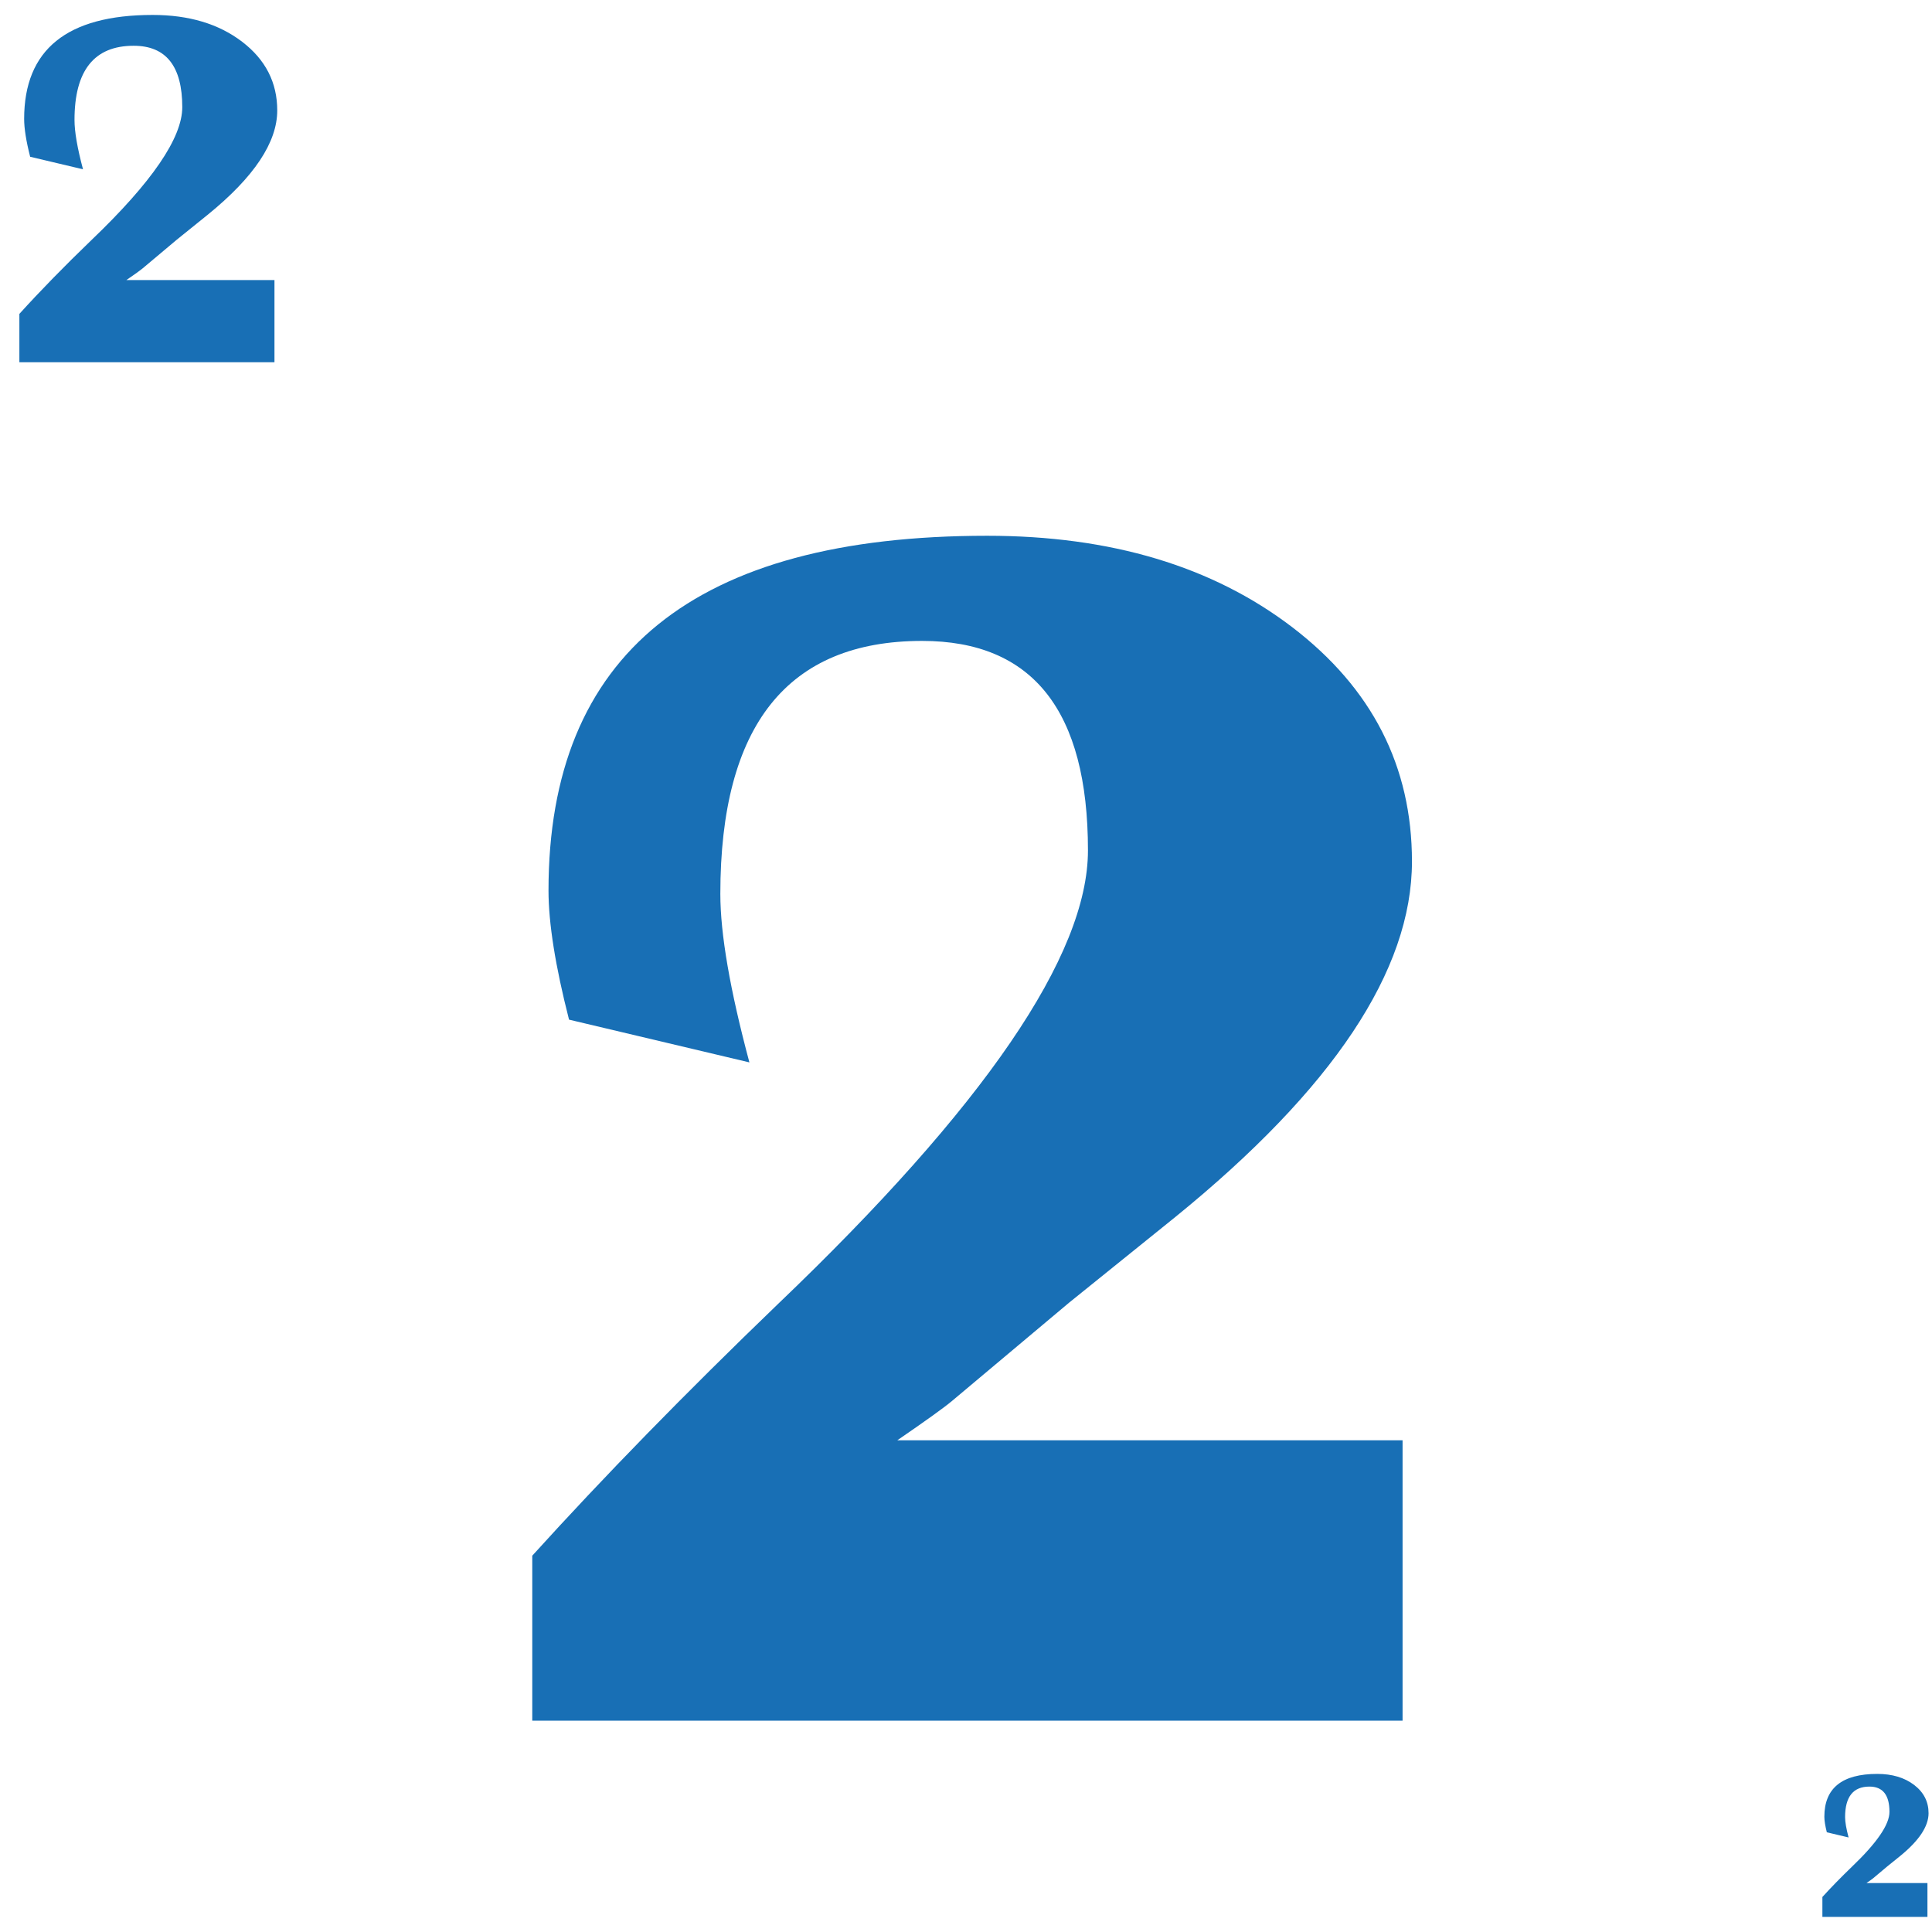
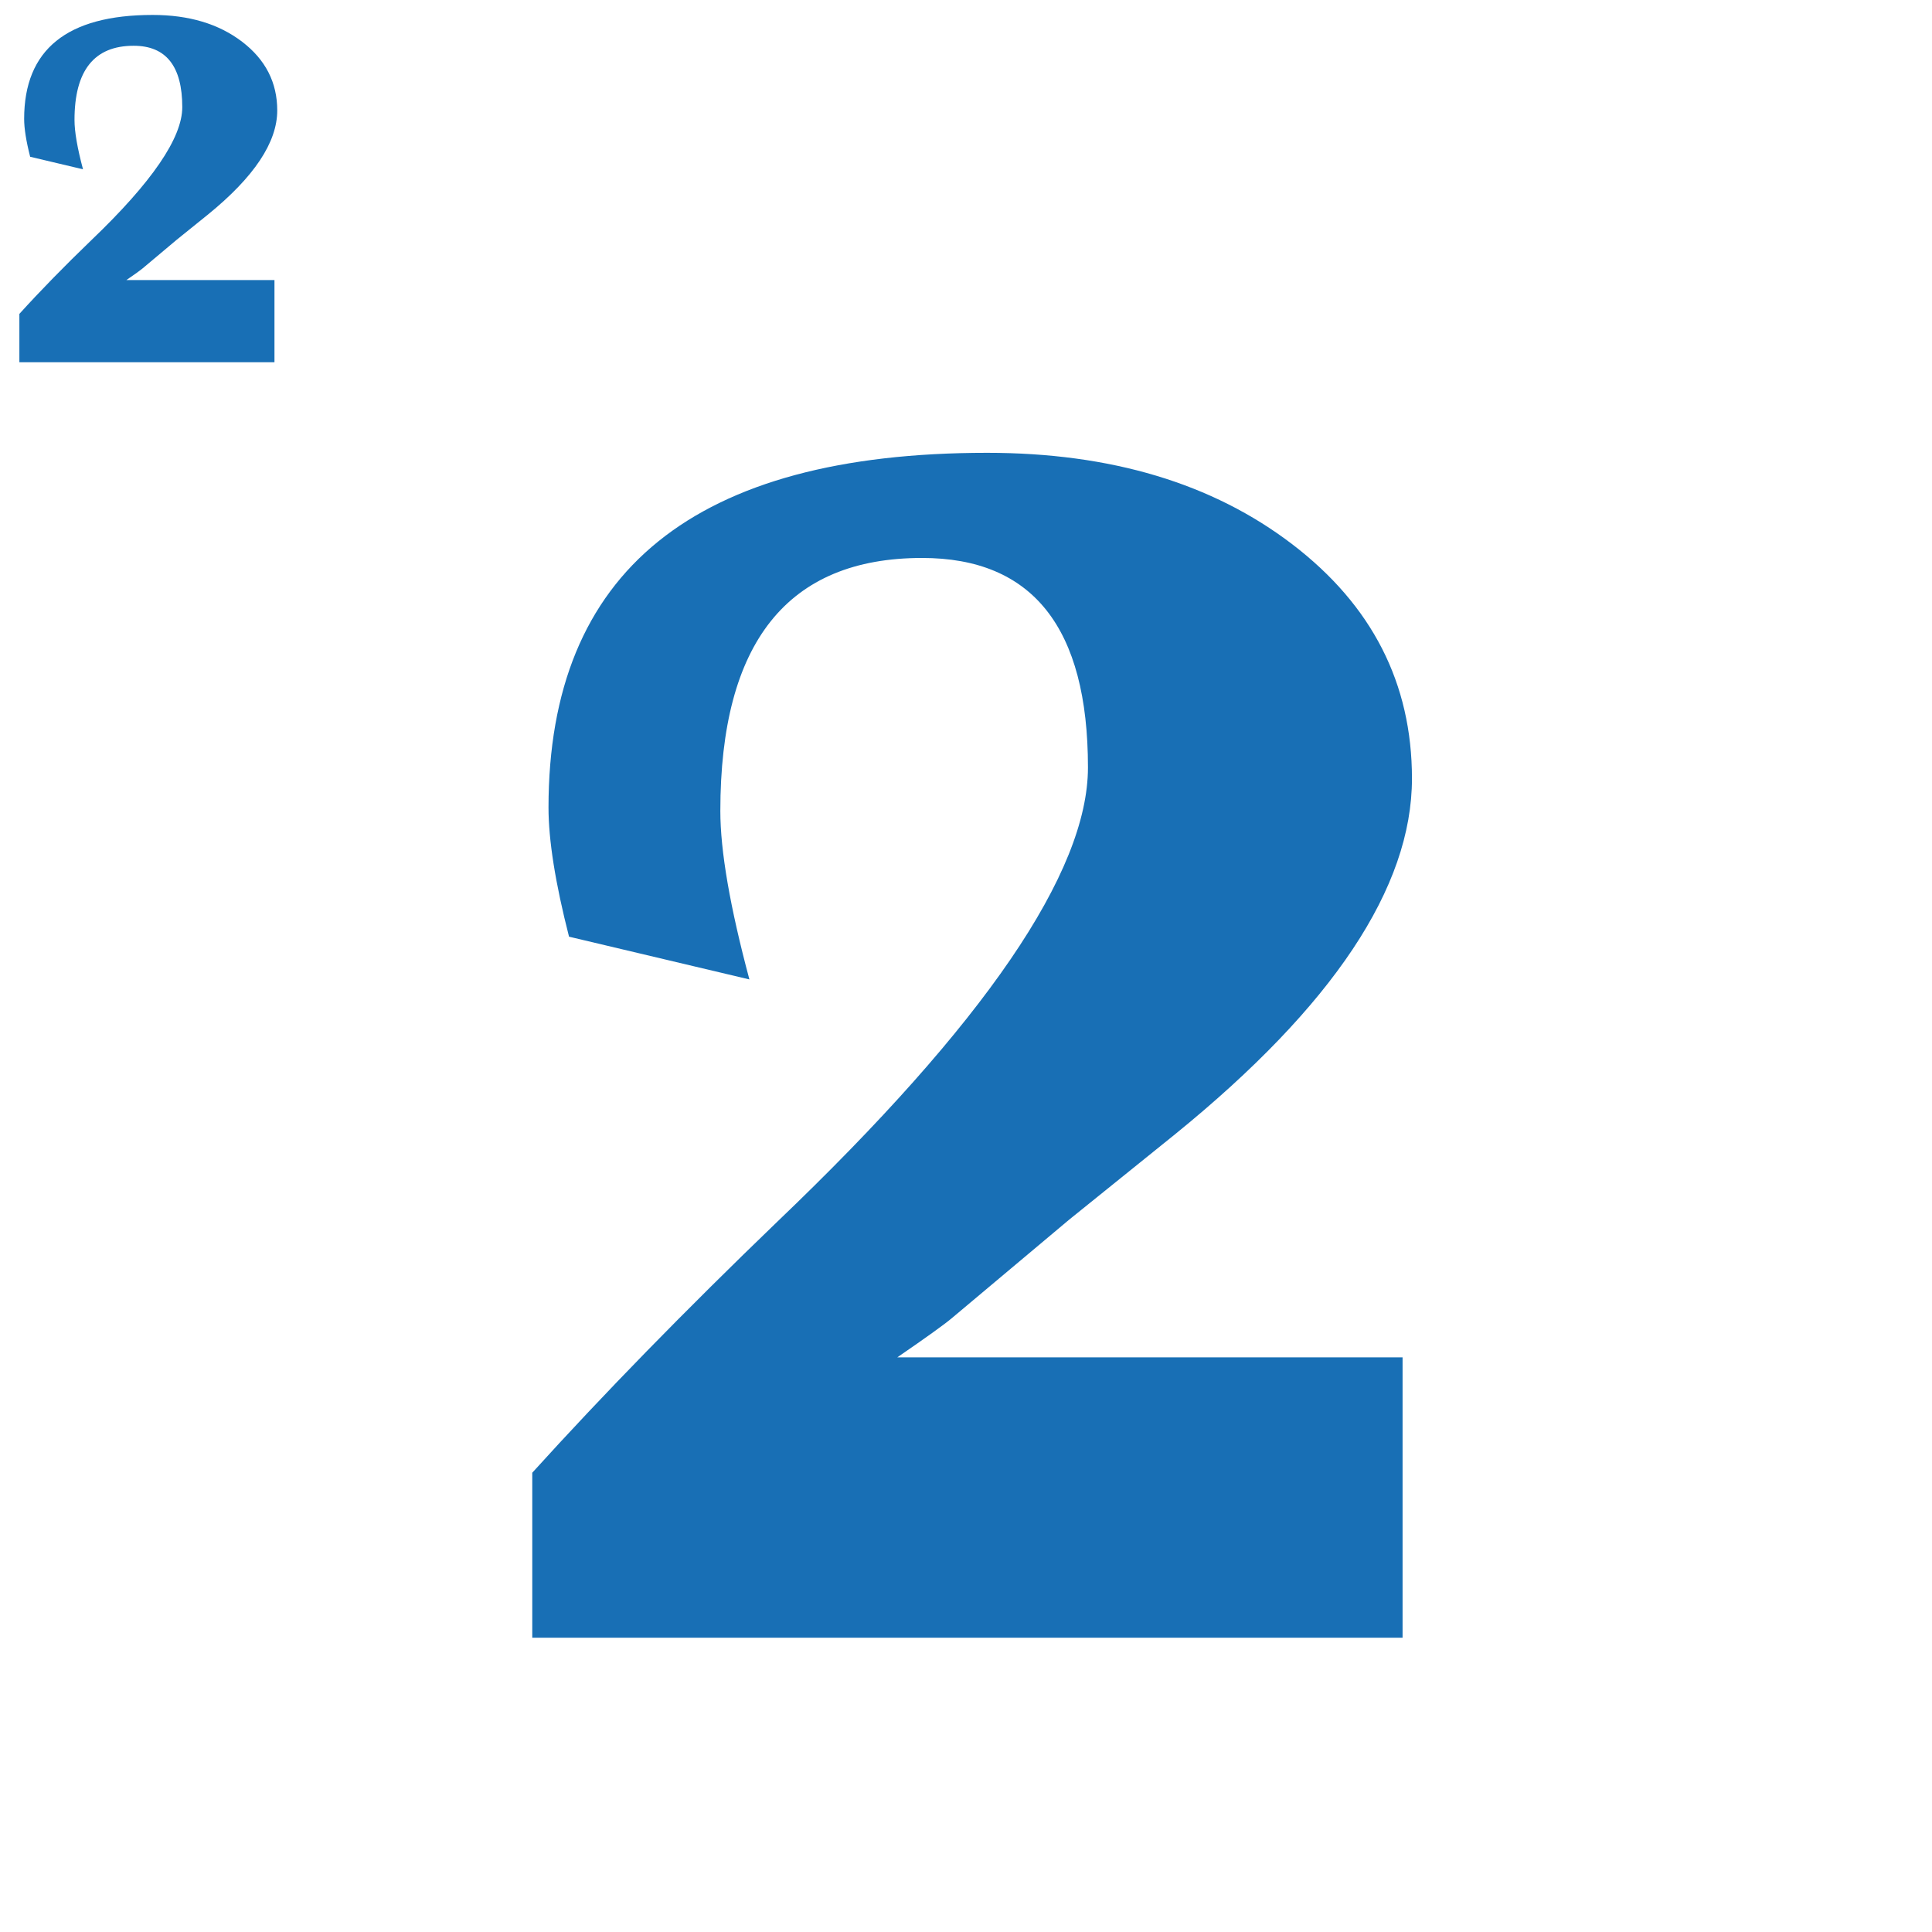
<svg xmlns="http://www.w3.org/2000/svg" width="64px" height="64px" viewBox="0 0 64 64" version="1.1">
-   <g id="Demo_Games/AceyDeucy/FaceCards_2" stroke="none" stroke-width="1" fill="none" fill-rule="evenodd">
+   <g id="Demo_Games/AceyDeucy/v3/FaceCards_2" stroke="none" stroke-width="1" fill="none" fill-rule="evenodd">
    <path d="M9.092,9.277 L9.092,12 L0.642,12 L0.642,10.398 C1.334,9.634 2.128,8.821 3.024,7.958 C5.033,6.037 6.038,4.568 6.038,3.55 C6.038,2.194 5.501,1.516 4.427,1.516 C3.121,1.516 2.468,2.335 2.468,3.973 C2.468,4.361 2.562,4.906 2.75,5.608 L0.999,5.193 C0.866,4.673 0.8,4.255 0.8,3.94 C0.8,1.643 2.219,0.495 5.058,0.495 C6.259,0.495 7.247,0.791 8.021,1.383 C8.796,1.975 9.184,2.734 9.184,3.658 C9.184,4.715 8.417,5.866 6.884,7.111 L5.855,7.941 L4.718,8.896 C4.646,8.956 4.469,9.084 4.187,9.277 L9.092,9.277 Z" id="Path" fill="#186FB5" fill-rule="nonzero" />
-     <path d="M46.462,47.711 L46.462,57 L17.632,57 L17.632,51.534 C19.992,48.929 22.701,46.153 25.76,43.208 C32.613,36.657 36.04,31.644 36.04,28.17 C36.04,23.544 34.209,21.231 30.546,21.231 C26.09,21.231 23.862,24.026 23.862,29.614 C23.862,30.936 24.183,32.796 24.825,35.193 L18.85,33.777 C18.396,32.003 18.17,30.577 18.17,29.501 C18.17,21.666 23.013,17.748 32.698,17.748 C36.795,17.748 40.165,18.758 42.809,20.778 C45.452,22.799 46.773,25.385 46.773,28.538 C46.773,32.144 44.159,36.071 38.929,40.319 L35.417,43.151 L31.537,46.408 C31.292,46.616 30.688,47.05 29.725,47.711 L46.462,47.711 Z" id="Path" fill="#186FB5" fill-rule="nonzero" />
-     <path d="M63.849,62.379 L63.849,63.5 L60.369,63.5 L60.369,62.84 C60.654,62.526 60.981,62.191 61.35,61.835 C62.177,61.045 62.591,60.44 62.591,60.021 C62.591,59.462 62.37,59.183 61.928,59.183 C61.39,59.183 61.121,59.52 61.121,60.195 C61.121,60.354 61.16,60.579 61.237,60.868 L60.516,60.697 C60.462,60.483 60.434,60.311 60.434,60.181 C60.434,59.236 61.019,58.763 62.188,58.763 C62.682,58.763 63.089,58.885 63.408,59.128 C63.727,59.372 63.886,59.684 63.886,60.065 C63.886,60.5 63.571,60.974 62.94,61.487 L62.516,61.829 L62.048,62.222 C62.018,62.247 61.945,62.299 61.829,62.379 L63.849,62.379 Z" id="Path" fill="#186FB5" fill-rule="nonzero" />
+     <path d="M46.462,44.963 L46.462,54.252 L17.632,54.252 L17.632,48.786 C19.992,46.181 22.701,43.405 25.76,40.46 C32.613,33.909 36.04,28.896 36.04,25.422 C36.04,20.796 34.209,18.483 30.546,18.483 C26.09,18.483 23.862,21.278 23.862,26.866 C23.862,28.188 24.183,30.048 24.825,32.445 L18.85,31.029 C18.396,29.255 18.17,27.829 18.17,26.753 C18.17,18.918 23.013,15 32.698,15 C36.795,15 40.165,16.01 42.809,18.03 C45.452,20.05 46.773,22.637 46.773,25.79 C46.773,29.396 44.159,33.323 38.929,37.571 L35.417,40.403 L31.537,43.66 C31.292,43.868 30.688,44.302 29.725,44.963 L46.462,44.963 Z" id="Path" fill="#186FB5" fill-rule="nonzero" />
  </g>
</svg>
